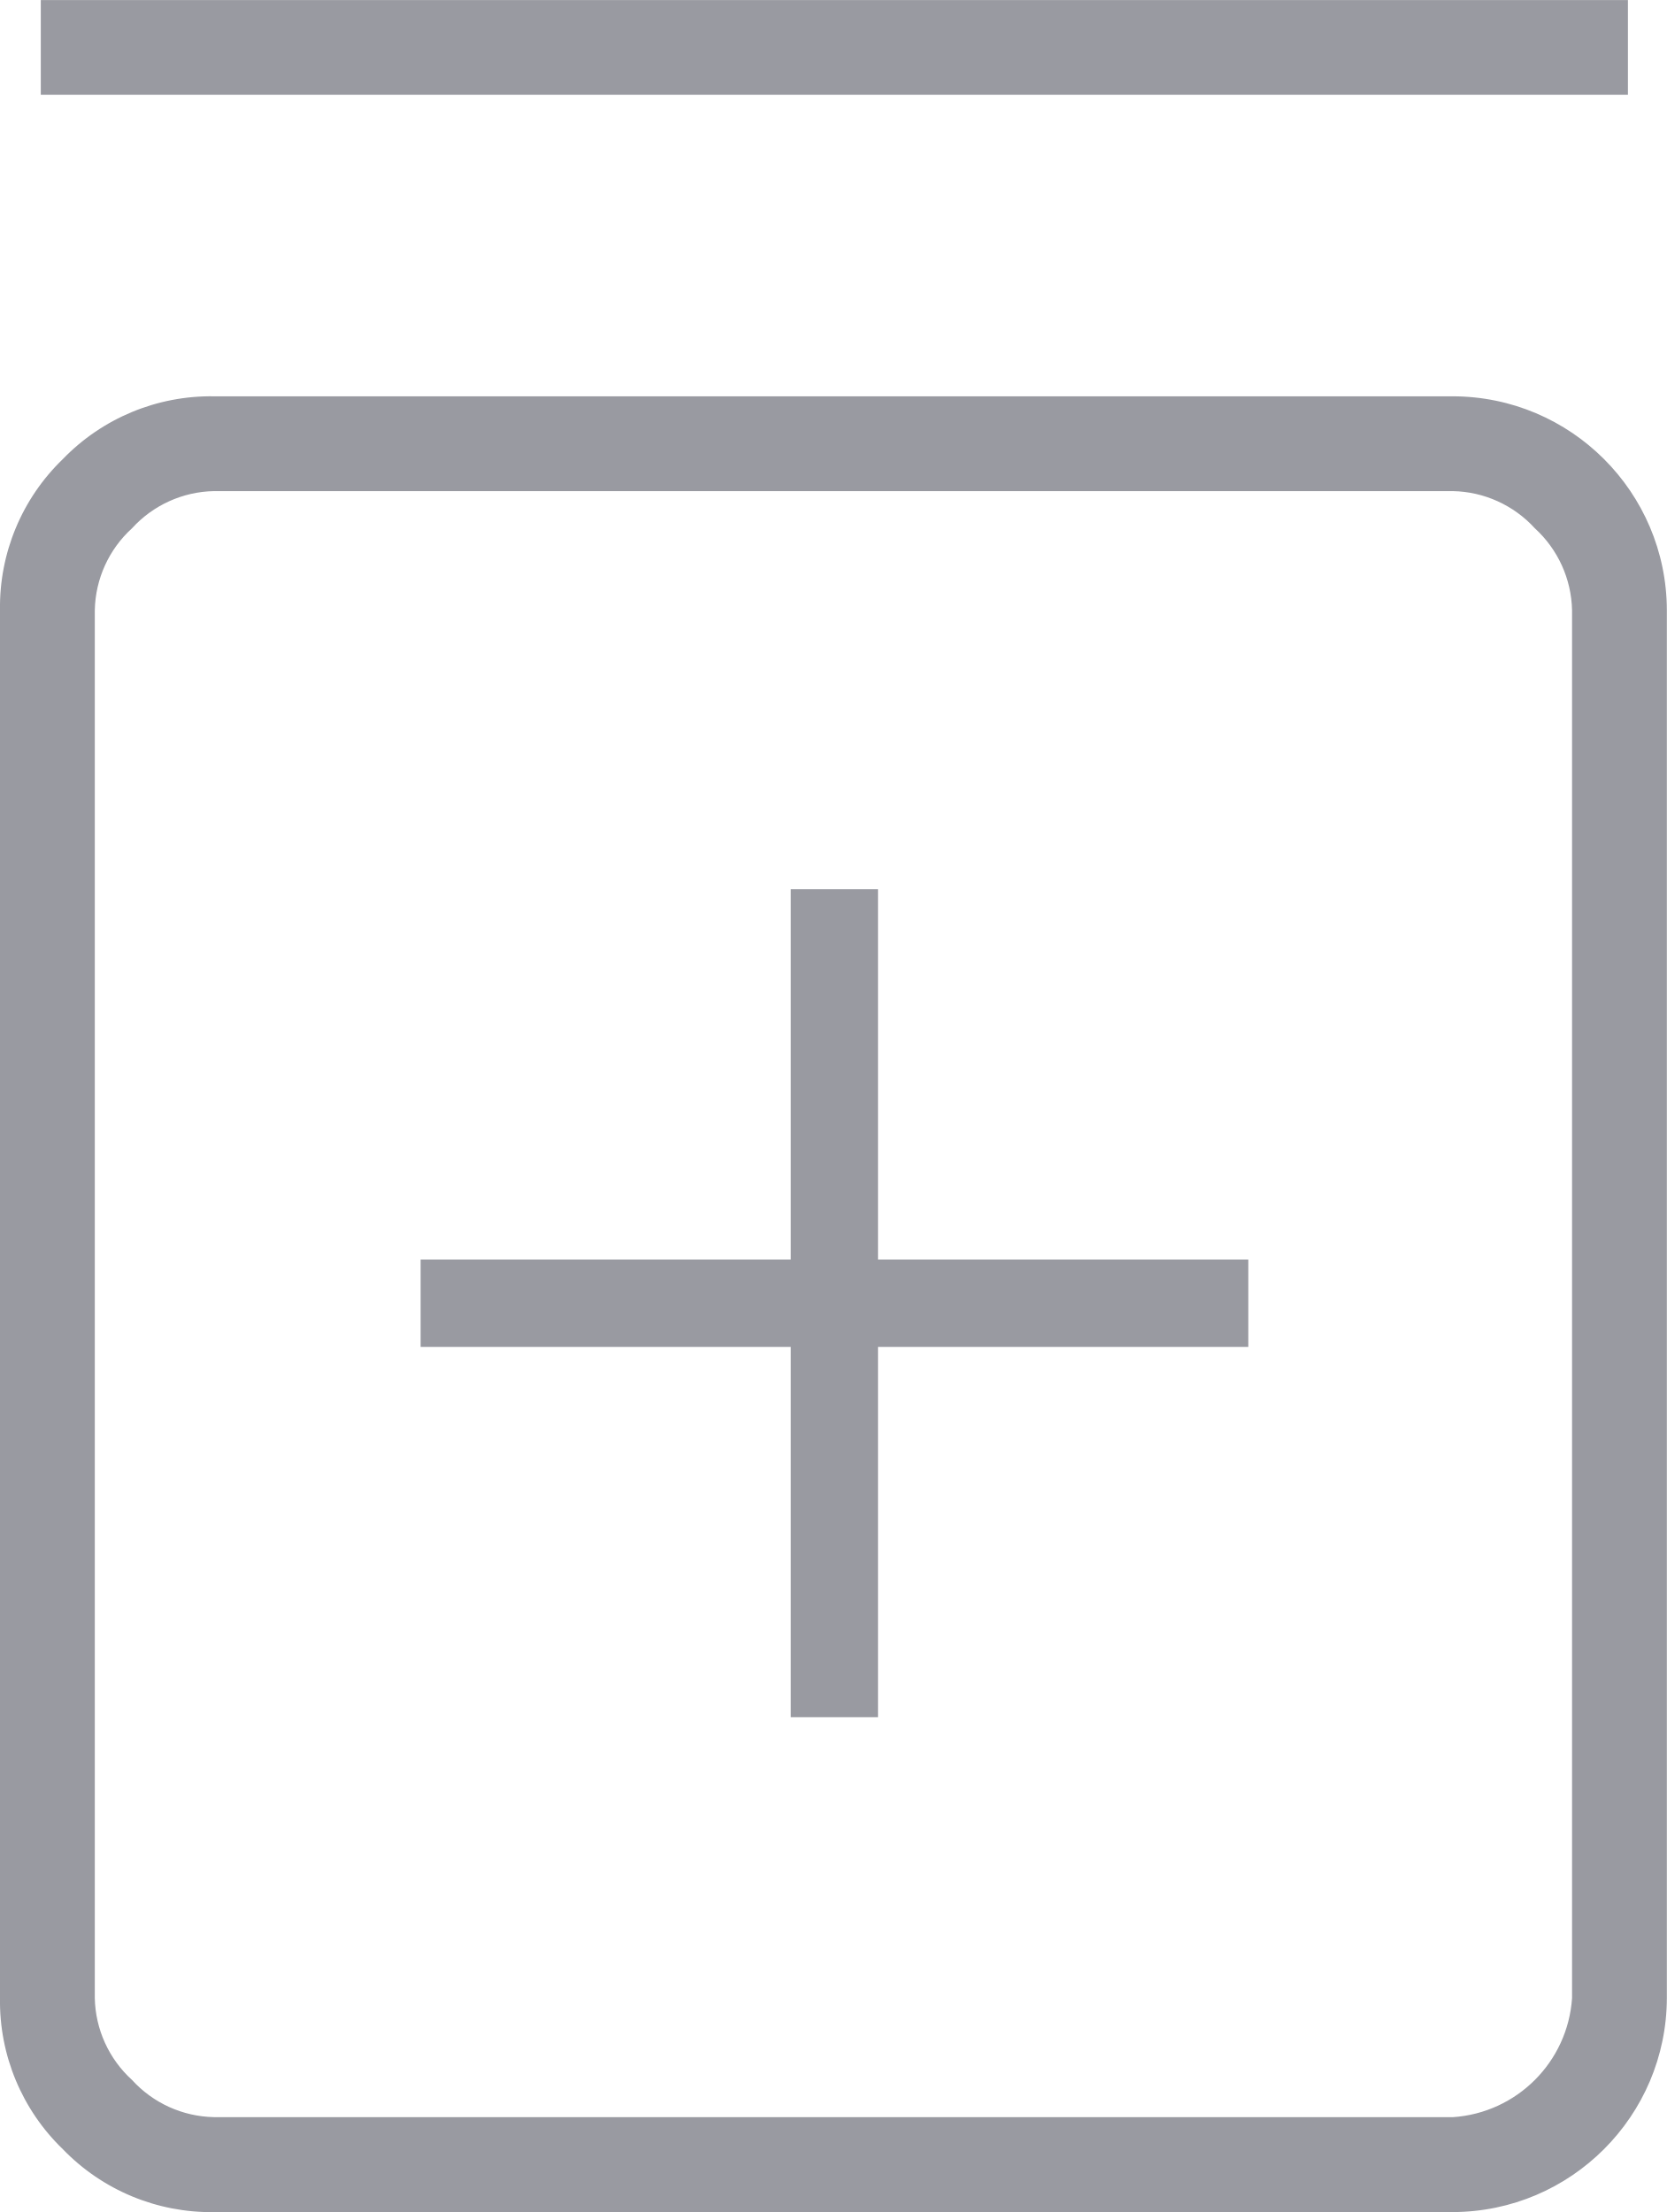
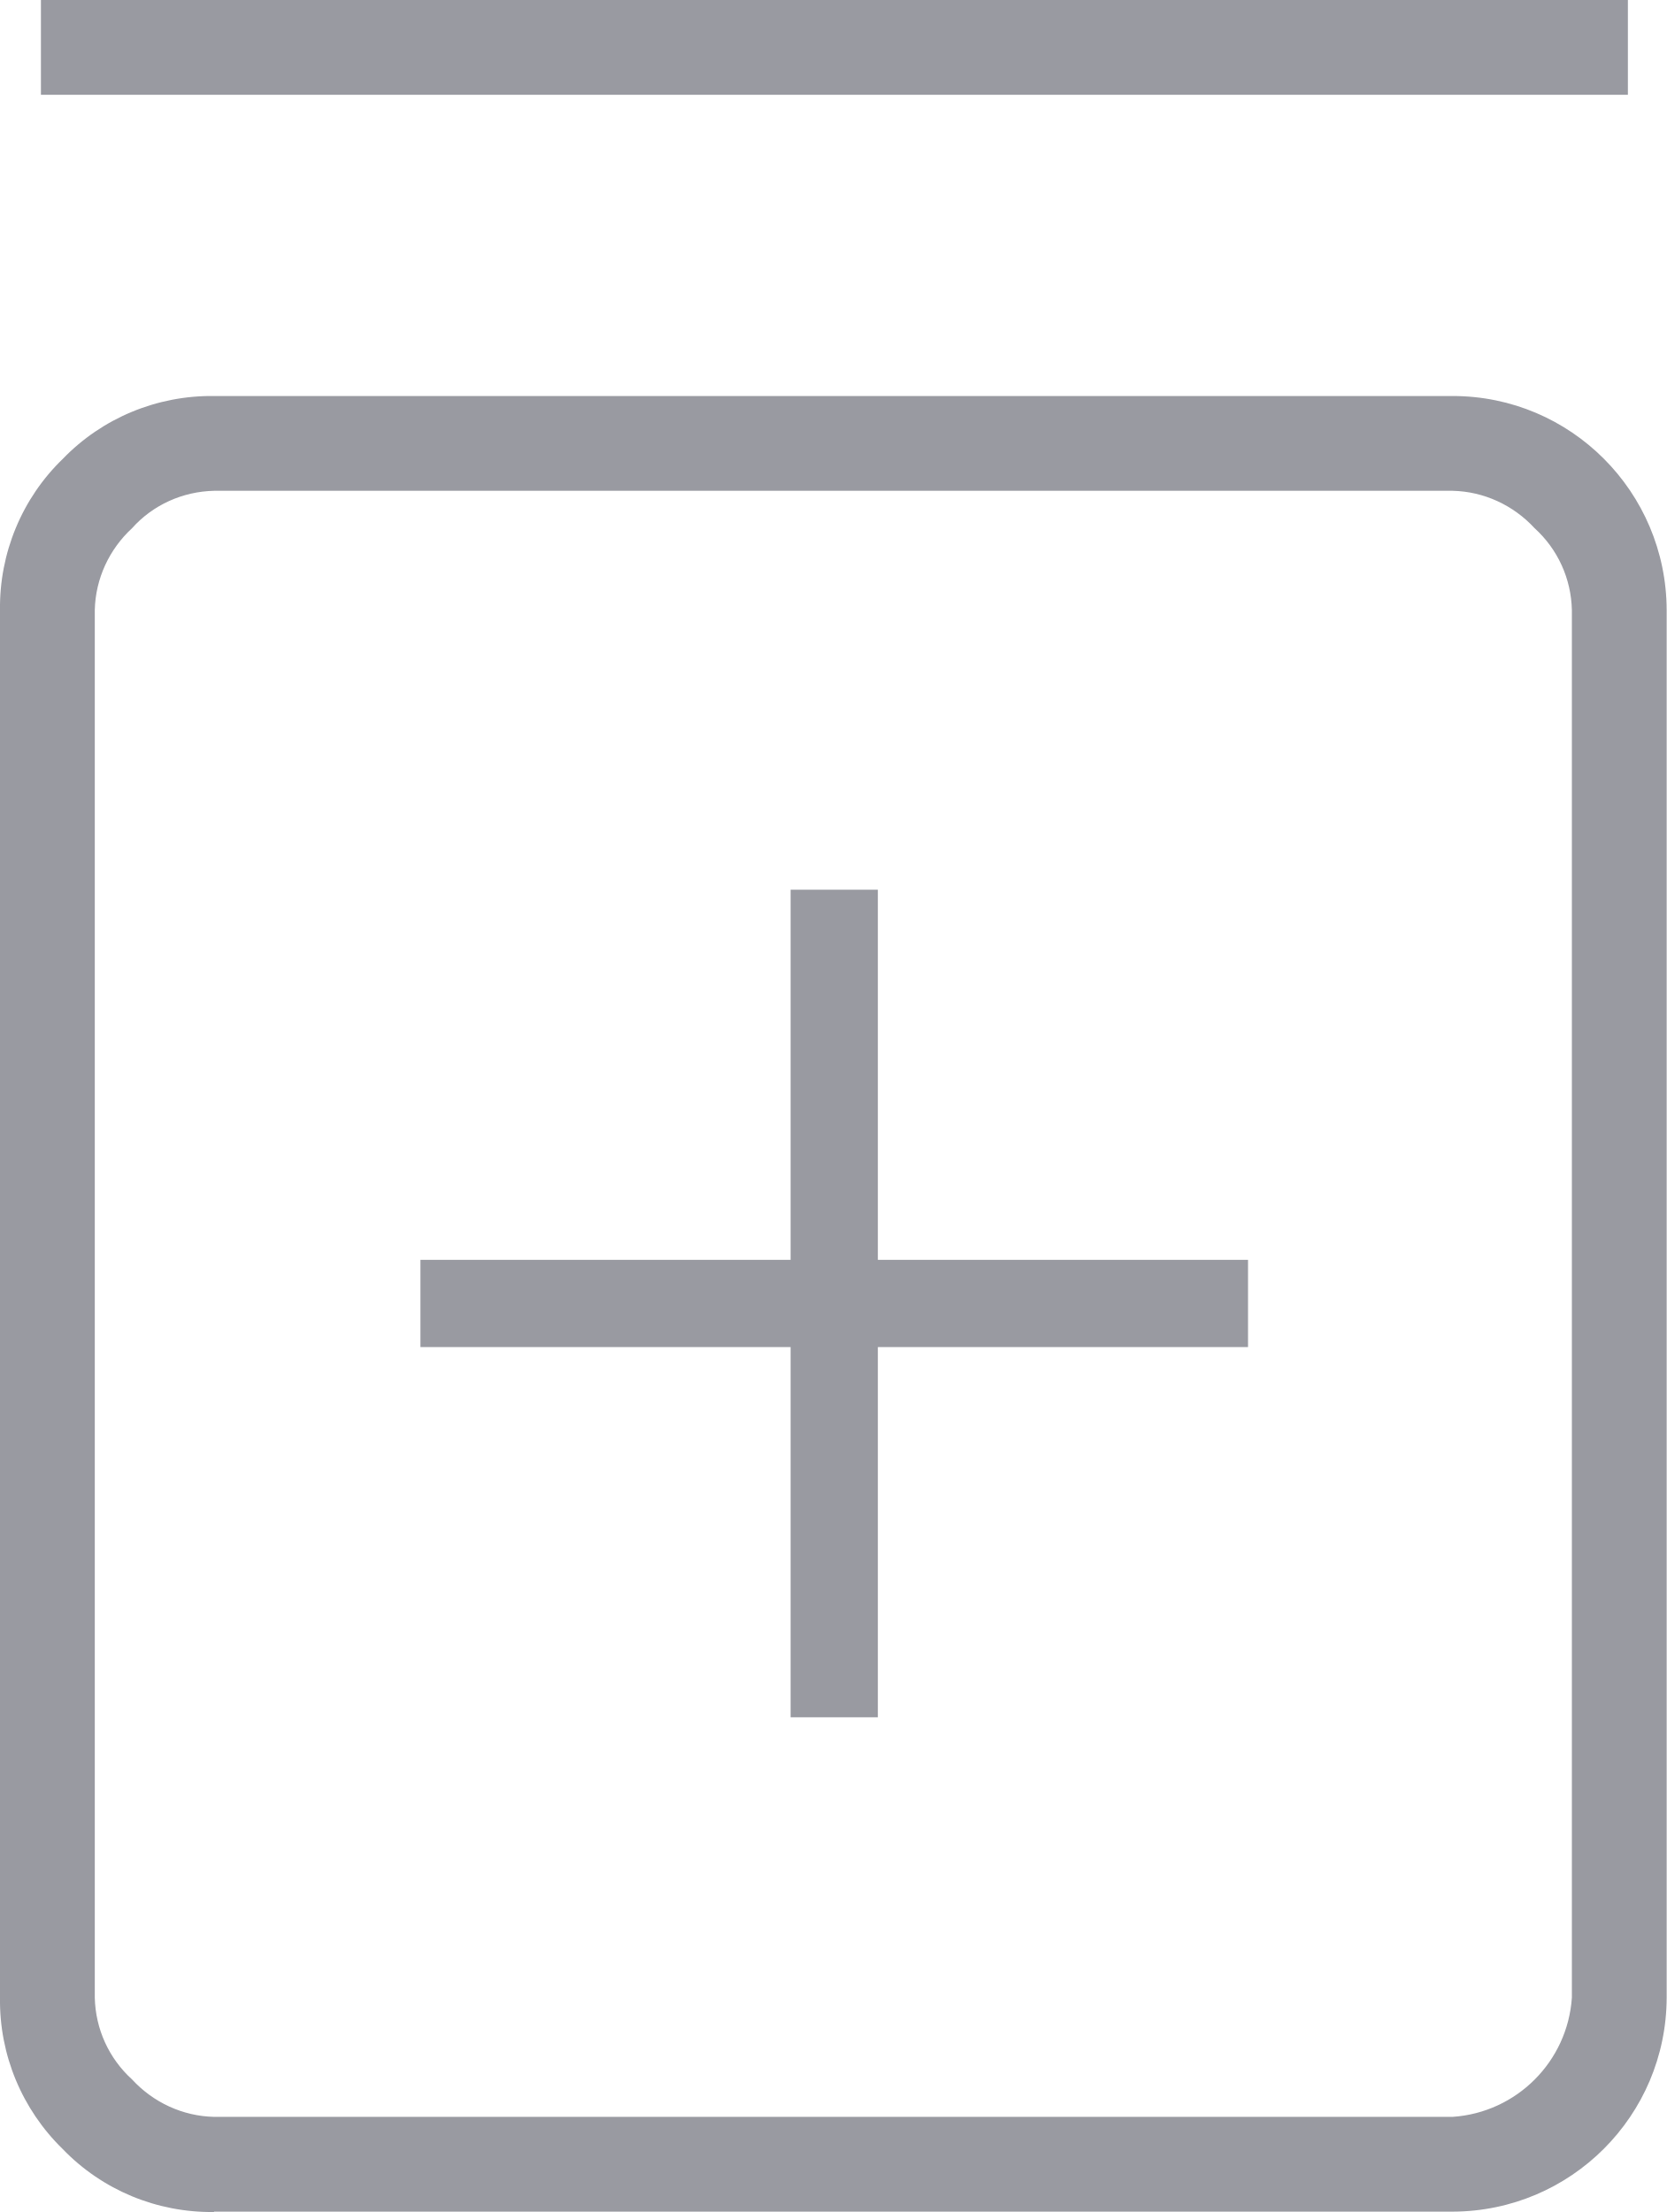
- <svg xmlns="http://www.w3.org/2000/svg" width="46.424" height="61.603" viewBox="0 0 46.424 61.603">
+ <svg xmlns="http://www.w3.org/2000/svg" id="Layer_1" viewBox="0 0 46.42 61.61">
  <defs>
-     <clipPath id="clip-path11">
-       <rect id="Rectangle_24" data-name="Rectangle 24" width="46.424" height="61.603" fill="#999aa1" />
-     </clipPath>
+     <style>.cls-1{fill:#999aa1;}</style>
  </defs>
-   <g id="Group_60" data-name="Group 60" transform="translate(0 0)">
-     <g id="Group_59" data-name="Group 59" transform="translate(0 0.001)" clip-path="url(#clip-path11)">
-       <path id="Path_108" data-name="Path 108" d="M22.022,47.825h2.429V37.512H34.764V35.079H24.451V24.766H22.022V35.079H11.714v2.433H22.022ZM5.96,61.607a5.738,5.738,0,0,1-4.211-1.753A5.725,5.725,0,0,1,0,55.646V16.994a5.725,5.725,0,0,1,1.749-4.207A5.734,5.734,0,0,1,5.96,11.038h34.5a5.972,5.972,0,0,1,5.96,5.956V55.646a5.979,5.979,0,0,1-5.96,5.96Zm0-2.644h34.5a3.565,3.565,0,0,0,3.32-3.316V16.994a3.182,3.182,0,0,0-1.036-2.28,3.175,3.175,0,0,0-2.284-1.036H5.96a3.168,3.168,0,0,0-2.284,1.036,3.166,3.166,0,0,0-1.036,2.28V55.646a3.166,3.166,0,0,0,1.036,2.28A3.168,3.168,0,0,0,5.96,58.962M1.136,0h44.2V2.64H1.136Zm1.5,13.678v0Z" transform="translate(0 -0.002)" fill="#999aa1" />
+   <g id="Group_60">
+     <g id="Group_59">
+       <path id="Path_108" class="cls-1" d="M22.02,47.83h2.43v-10.31h10.31v-2.43h-10.31v-10.31h-2.43v10.31h-10.31v2.43h10.31v10.31ZM5.96,61.61c-1.59.02-3.11-.61-4.21-1.75C.61,58.75-.02,57.23,0,55.65V16.99c-.02-1.58.61-3.11,1.75-4.21,1.1-1.14,2.63-1.77,4.21-1.75h34.5c3.29,0,5.95,2.67,5.96,5.96v38.65c-.01,3.29-2.67,5.95-5.96,5.96H5.96ZM5.96,58.96h34.5c1.78-.12,3.2-1.54,3.32-3.32V16.99c-.02-.87-.39-1.69-1.04-2.28-.59-.64-1.41-1.02-2.28-1.04H5.96c-.87.02-1.7.39-2.28,1.04-.64.59-1.02,1.41-1.04,2.28v38.65c.02.87.39,1.69,1.04,2.28.59.64,1.41,1.02,2.28,1.04M1.14,0h44.2v2.64H1.14V0ZM2.64,13.68h0Z" />
    </g>
  </g>
</svg>
